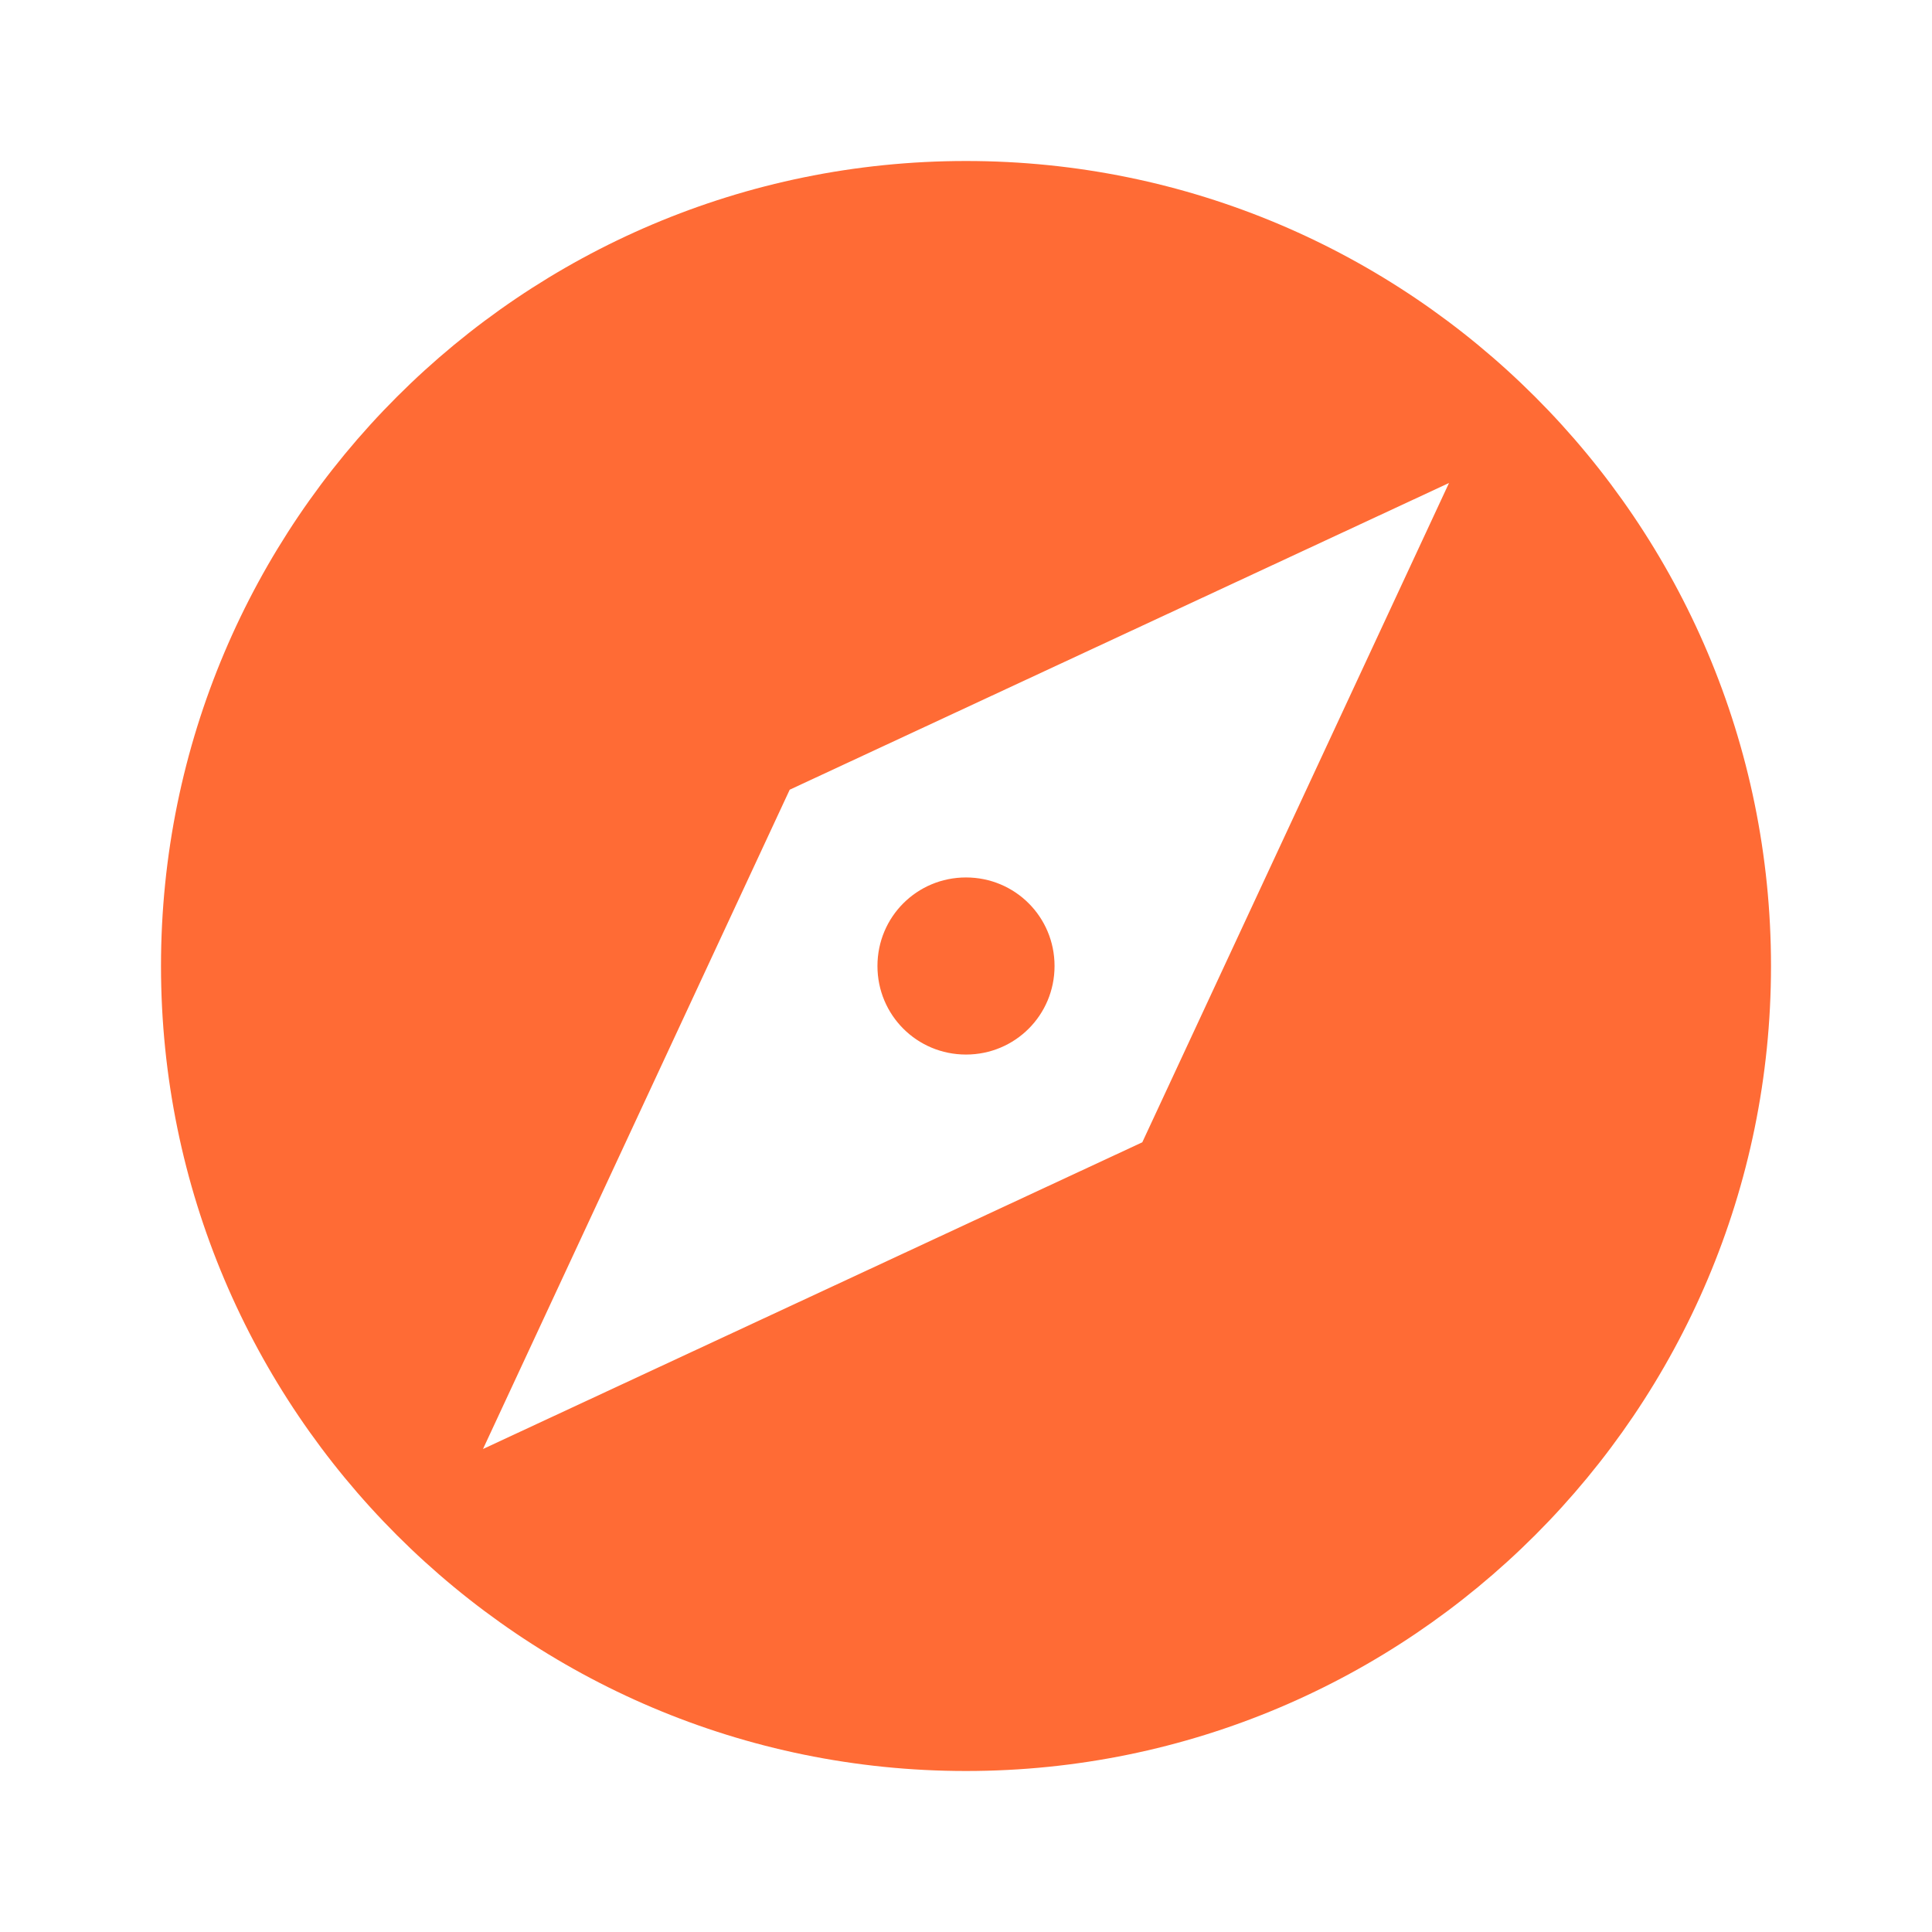
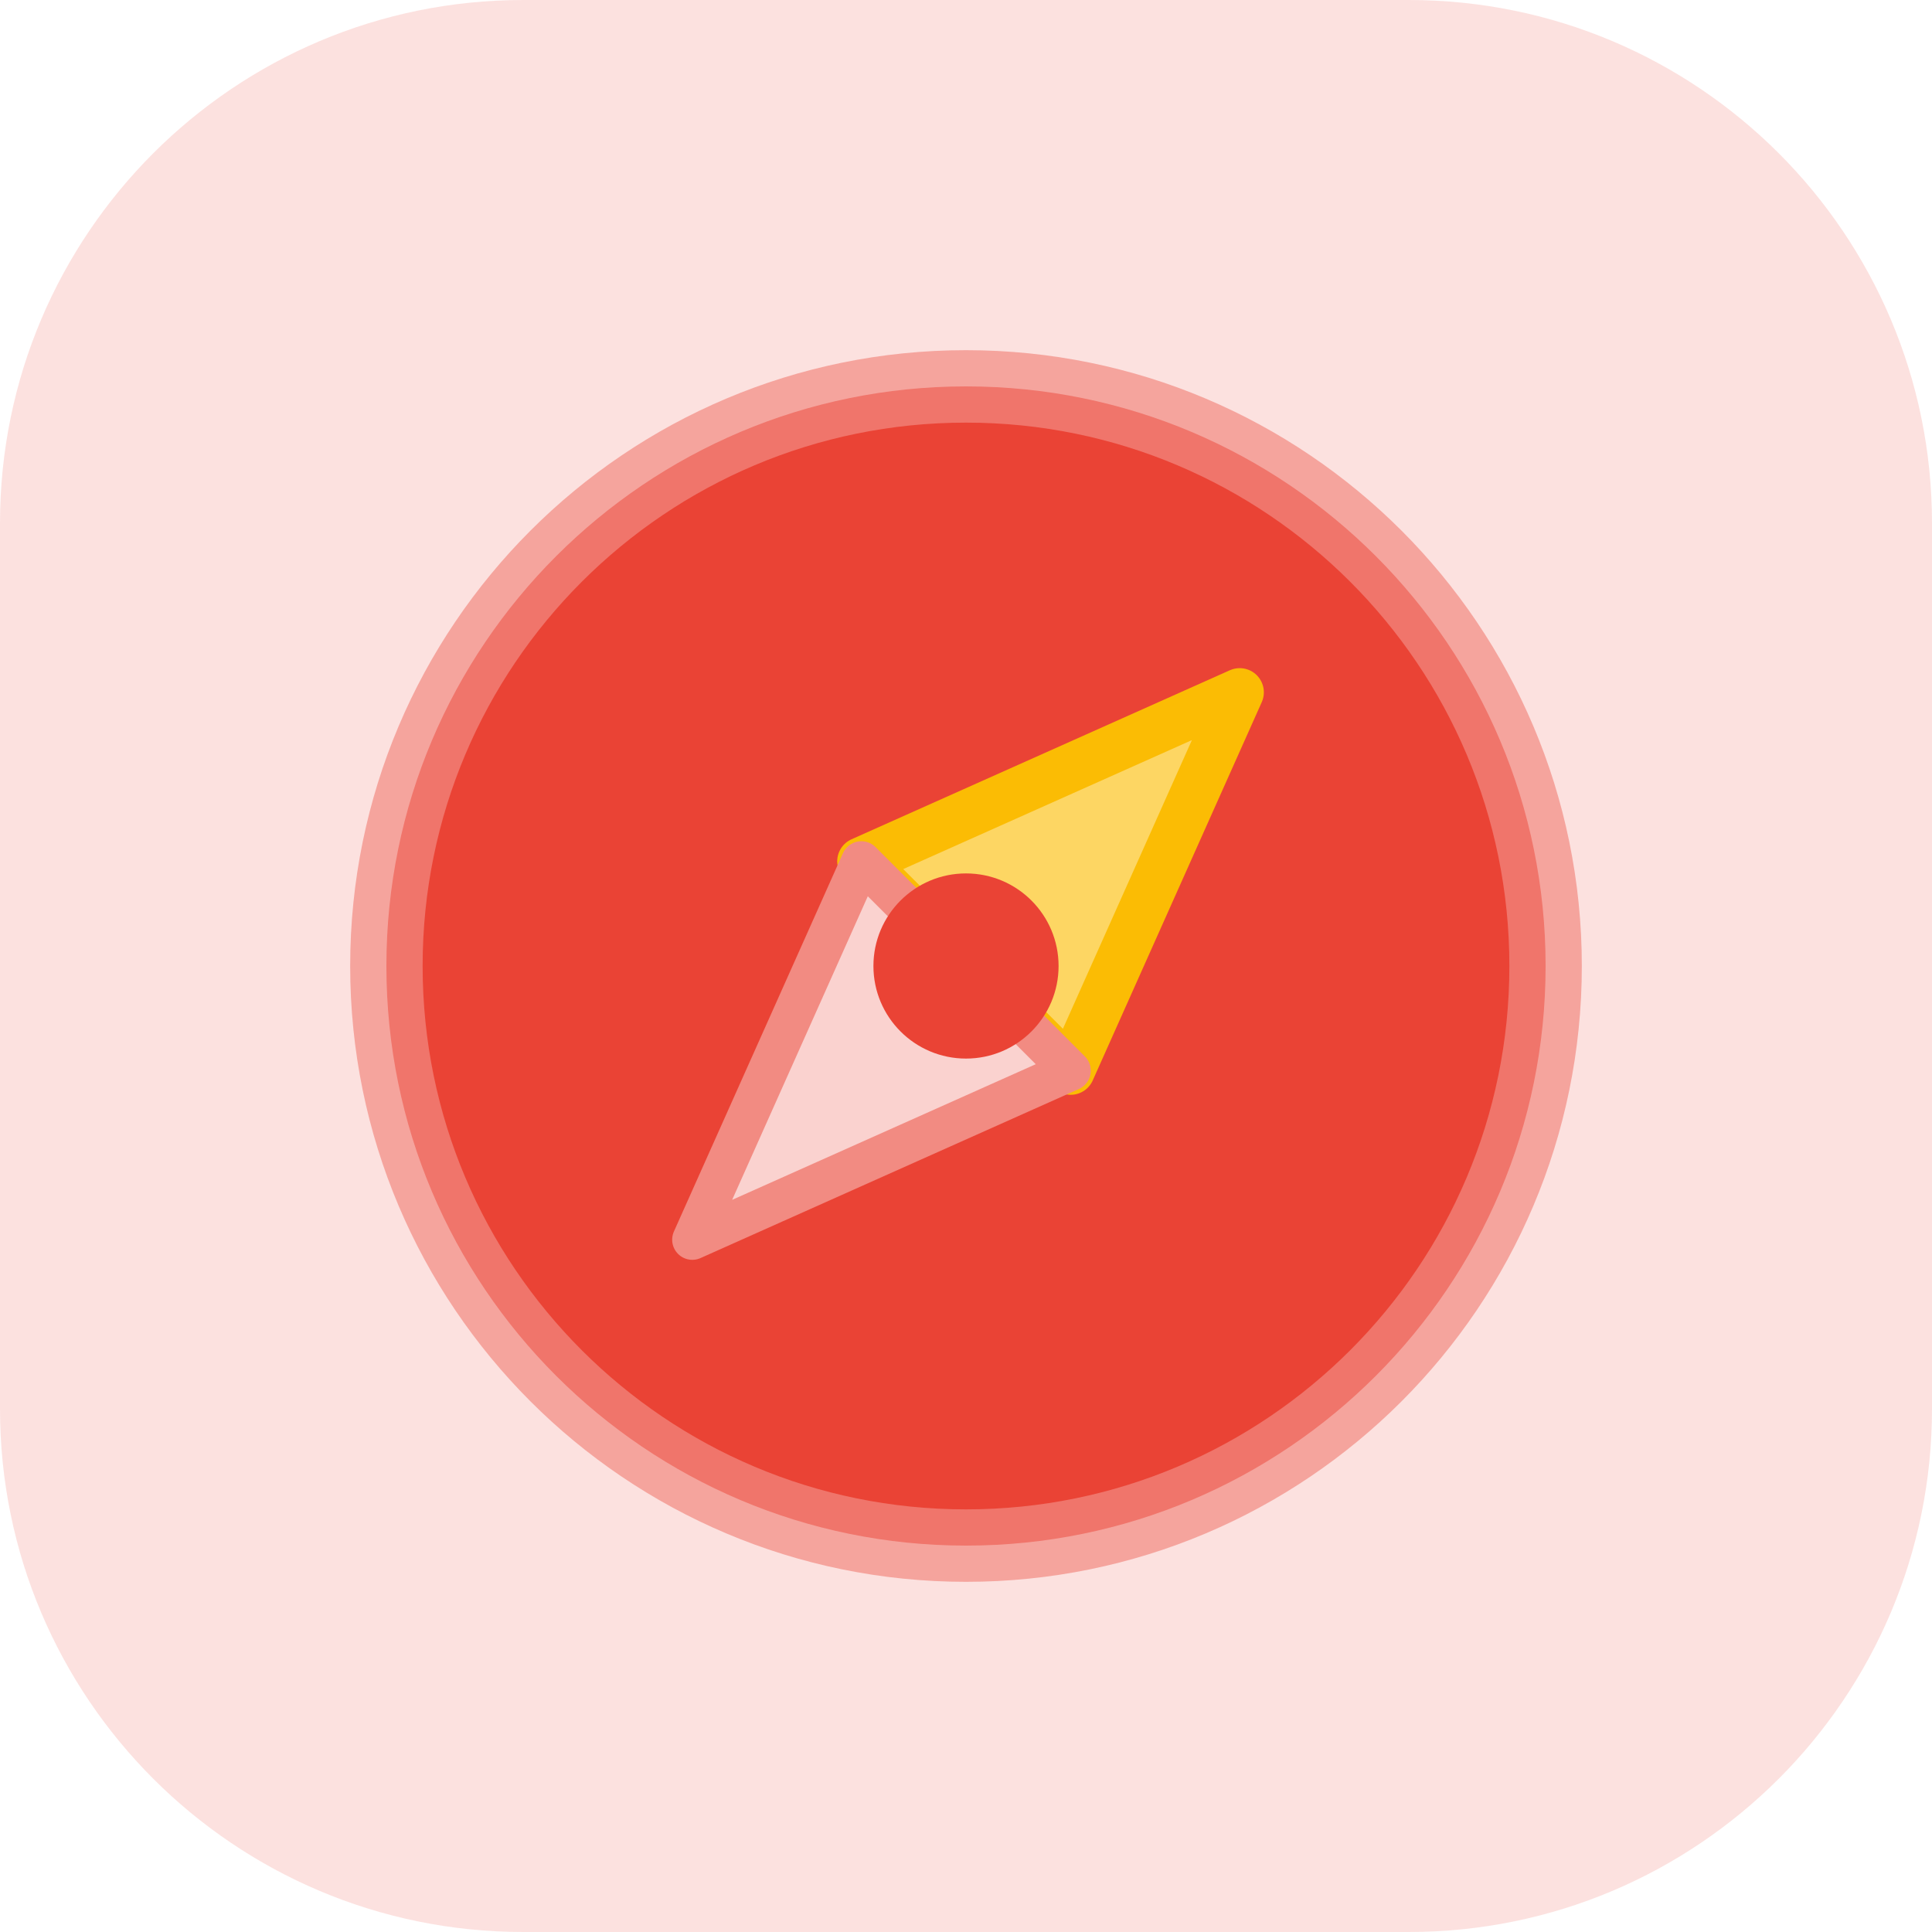
<svg xmlns="http://www.w3.org/2000/svg" viewBox="0 0 24 24" width="24" height="24">
-   <path fill="#FF6B35" d="M12,10.9c-0.61,0 -1.1,0.49 -1.1,1.1s0.49,1.1 1.1,1.1c0.61,0 1.1,-0.49 1.1,-1.1s-0.49,-1.1 -1.1,-1.1zM12,2C6.48,2 2,6.48 2,12s4.48,10 10,10 10,-4.48 10,-10S17.52,2 12,2zM14.19,14.19L6,18l3.81,-8.19L18,6l-3.81,8.19z" />
+   <rect width="24" height="24" rx="6.5" ry="6.5" fill="#EA4335" fill-opacity="0.16" />
+   <circle cx="12" cy="12" r="7.2" fill="#EA4335" />
+   <circle cx="12" cy="12" r="7.2" fill="none" stroke="#F28B82" stroke-width="0.9" stroke-opacity="0.7" />
+   <path fill="#FDD663" stroke="#FBBC04" stroke-width="0.6" stroke-linejoin="round" d="M15.4,8.6 L13.3,13.3 L10.7,10.7 Z" />
+   <path fill="#FAD2CF" stroke="#F28B82" stroke-width="0.5" stroke-linejoin="round" d="M8.6,15.4 L10.7,10.7 L13.3,13.3 Z" />
+   <circle cx="12" cy="12" r="1.15" fill="#EA4335" />
</svg>
